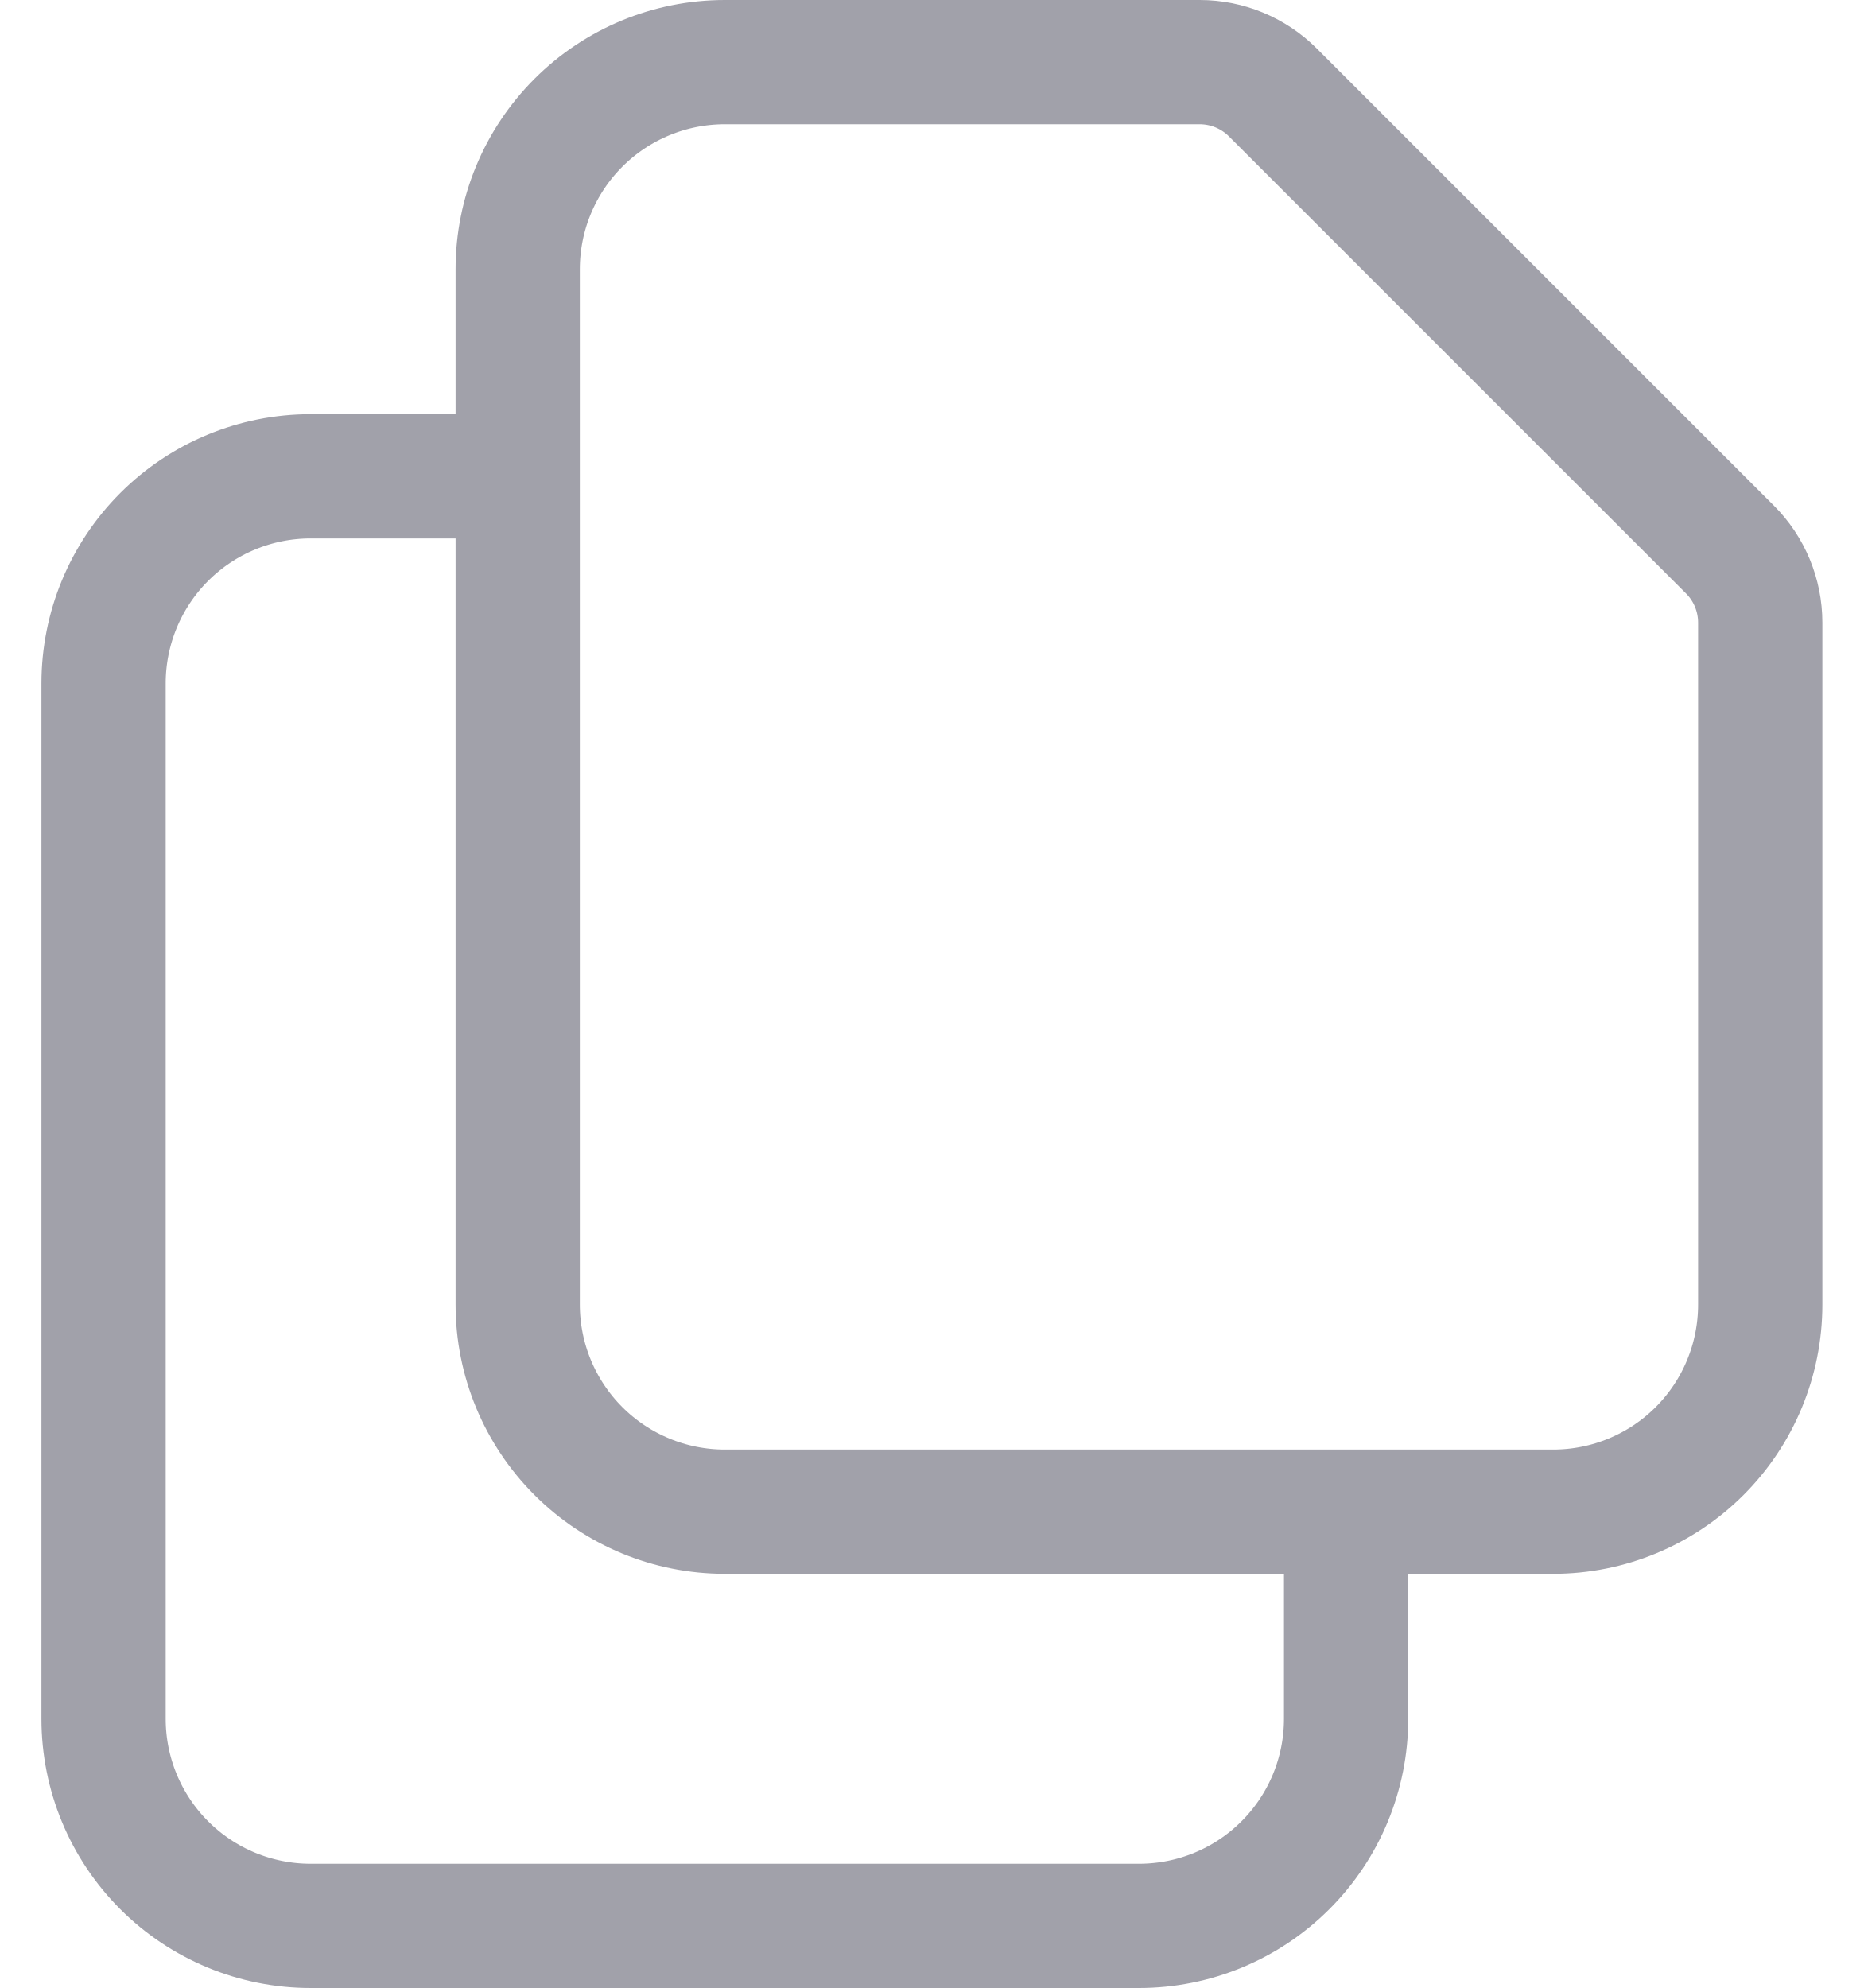
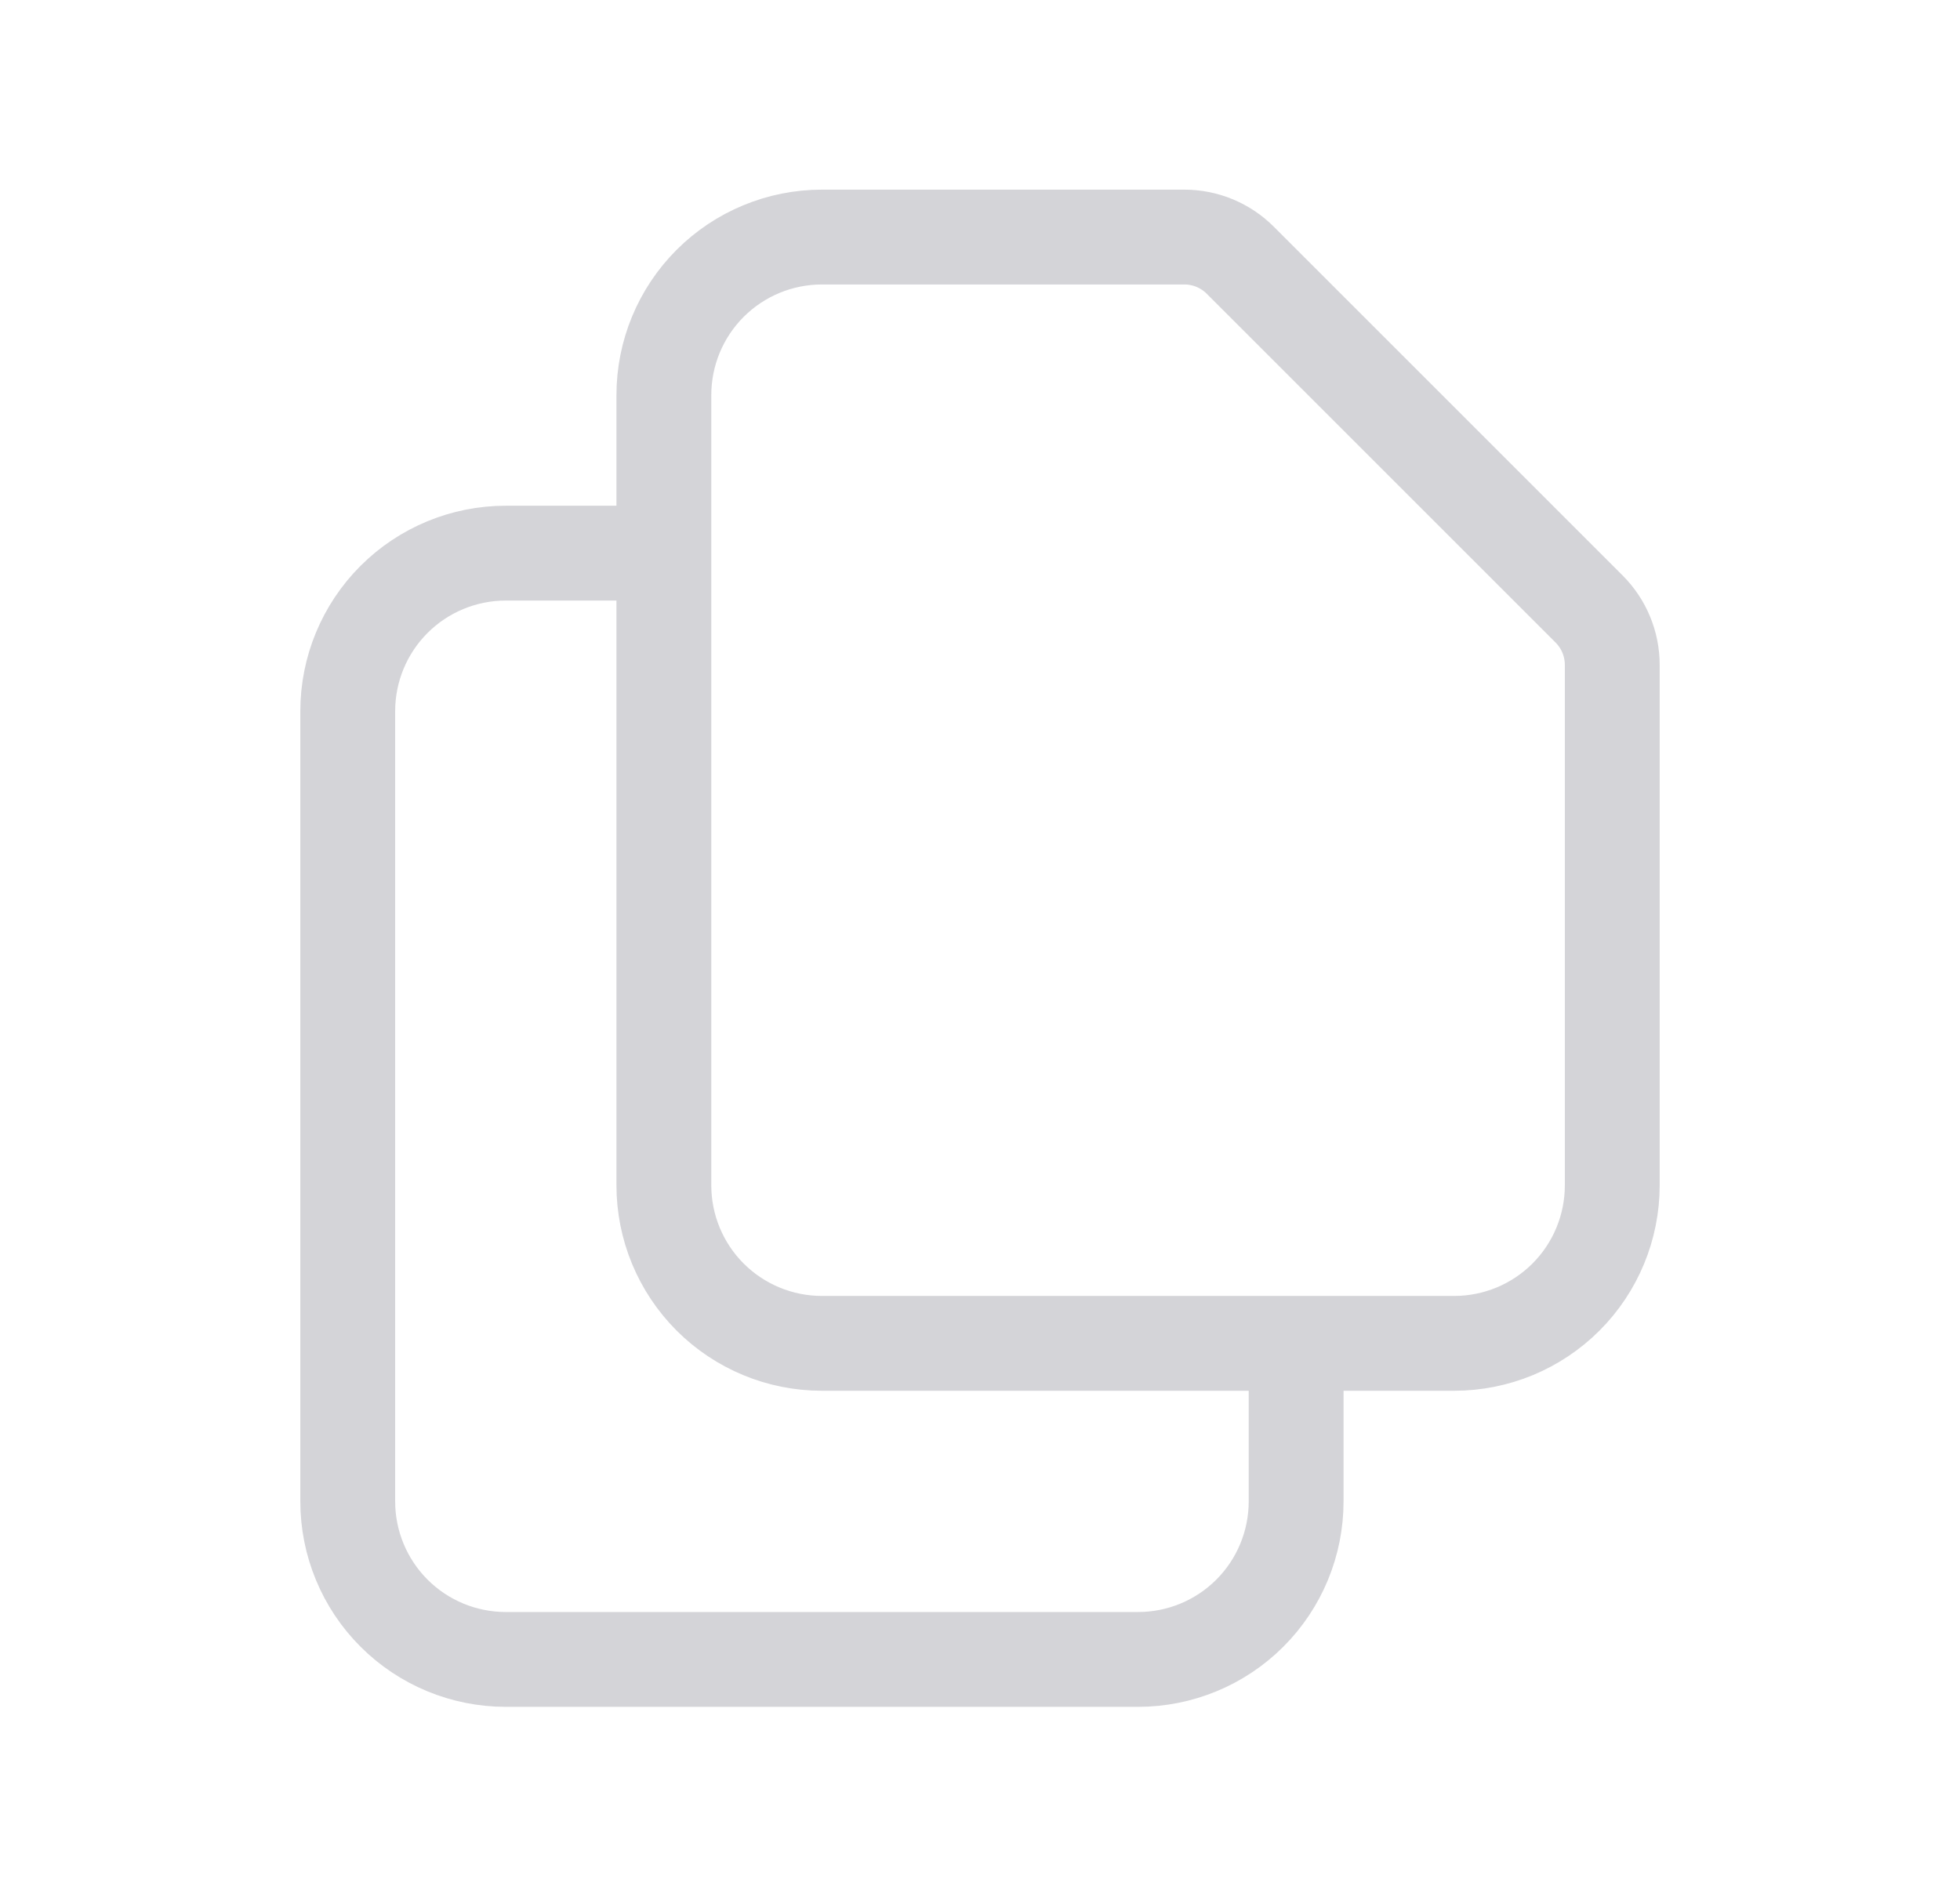
- <svg xmlns="http://www.w3.org/2000/svg" width="30" height="32" viewBox="0 0 30 32" fill="none">
-   <path d="M8.333 7.667V21C8.333 21.884 8.685 22.732 9.31 23.357C9.935 23.982 10.783 24.333 11.667 24.333H21.667M8.333 7.667V4.333C8.333 3.449 8.685 2.601 9.31 1.976C9.935 1.351 10.783 1 11.667 1H19.31C19.752 1 20.176 1.176 20.488 1.488L27.845 8.845C28.158 9.157 28.333 9.581 28.333 10.023V21C28.333 21.884 27.982 22.732 27.357 23.357C26.732 23.982 25.884 24.333 25 24.333H21.667M8.333 7.667H5C4.116 7.667 3.268 8.018 2.643 8.643C2.018 9.268 1.667 10.116 1.667 11V27.667C1.667 28.551 2.018 29.399 2.643 30.024C3.268 30.649 4.116 31 5 31H18.333C19.217 31 20.065 30.649 20.69 30.024C21.316 29.399 21.667 28.551 21.667 27.667V24.333" stroke="#A1A1AA" stroke-width="2" stroke-linecap="round" stroke-linejoin="round" />
+ <svg xmlns="http://www.w3.org/2000/svg" width="31" height="30" viewBox="0 0 31 30" fill="none">
+   <path d="M10.5 8.75V18.75C10.5 19.413 10.763 20.049 11.232 20.518C11.701 20.987 12.337 21.25 13 21.25H20.5M10.5 8.75V6.25C10.5 5.587 10.763 4.951 11.232 4.482C11.701 4.013 12.337 3.75 13 3.75H18.733C19.064 3.75 19.382 3.882 19.616 4.116L25.134 9.634C25.368 9.868 25.5 10.186 25.5 10.518V18.75C25.5 19.413 25.237 20.049 24.768 20.518C24.299 20.987 23.663 21.25 23 21.25H20.5M10.5 8.75H8C7.337 8.75 6.701 9.013 6.232 9.482C5.763 9.951 5.5 10.587 5.5 11.25V23.75C5.5 24.413 5.763 25.049 6.232 25.518C6.701 25.987 7.337 26.25 8 26.25H18C18.663 26.25 19.299 25.987 19.768 25.518C20.237 25.049 20.5 24.413 20.5 23.75V21.25" stroke="#D4D4D8" stroke-width="1.5" stroke-linecap="round" stroke-linejoin="round" />
</svg>
